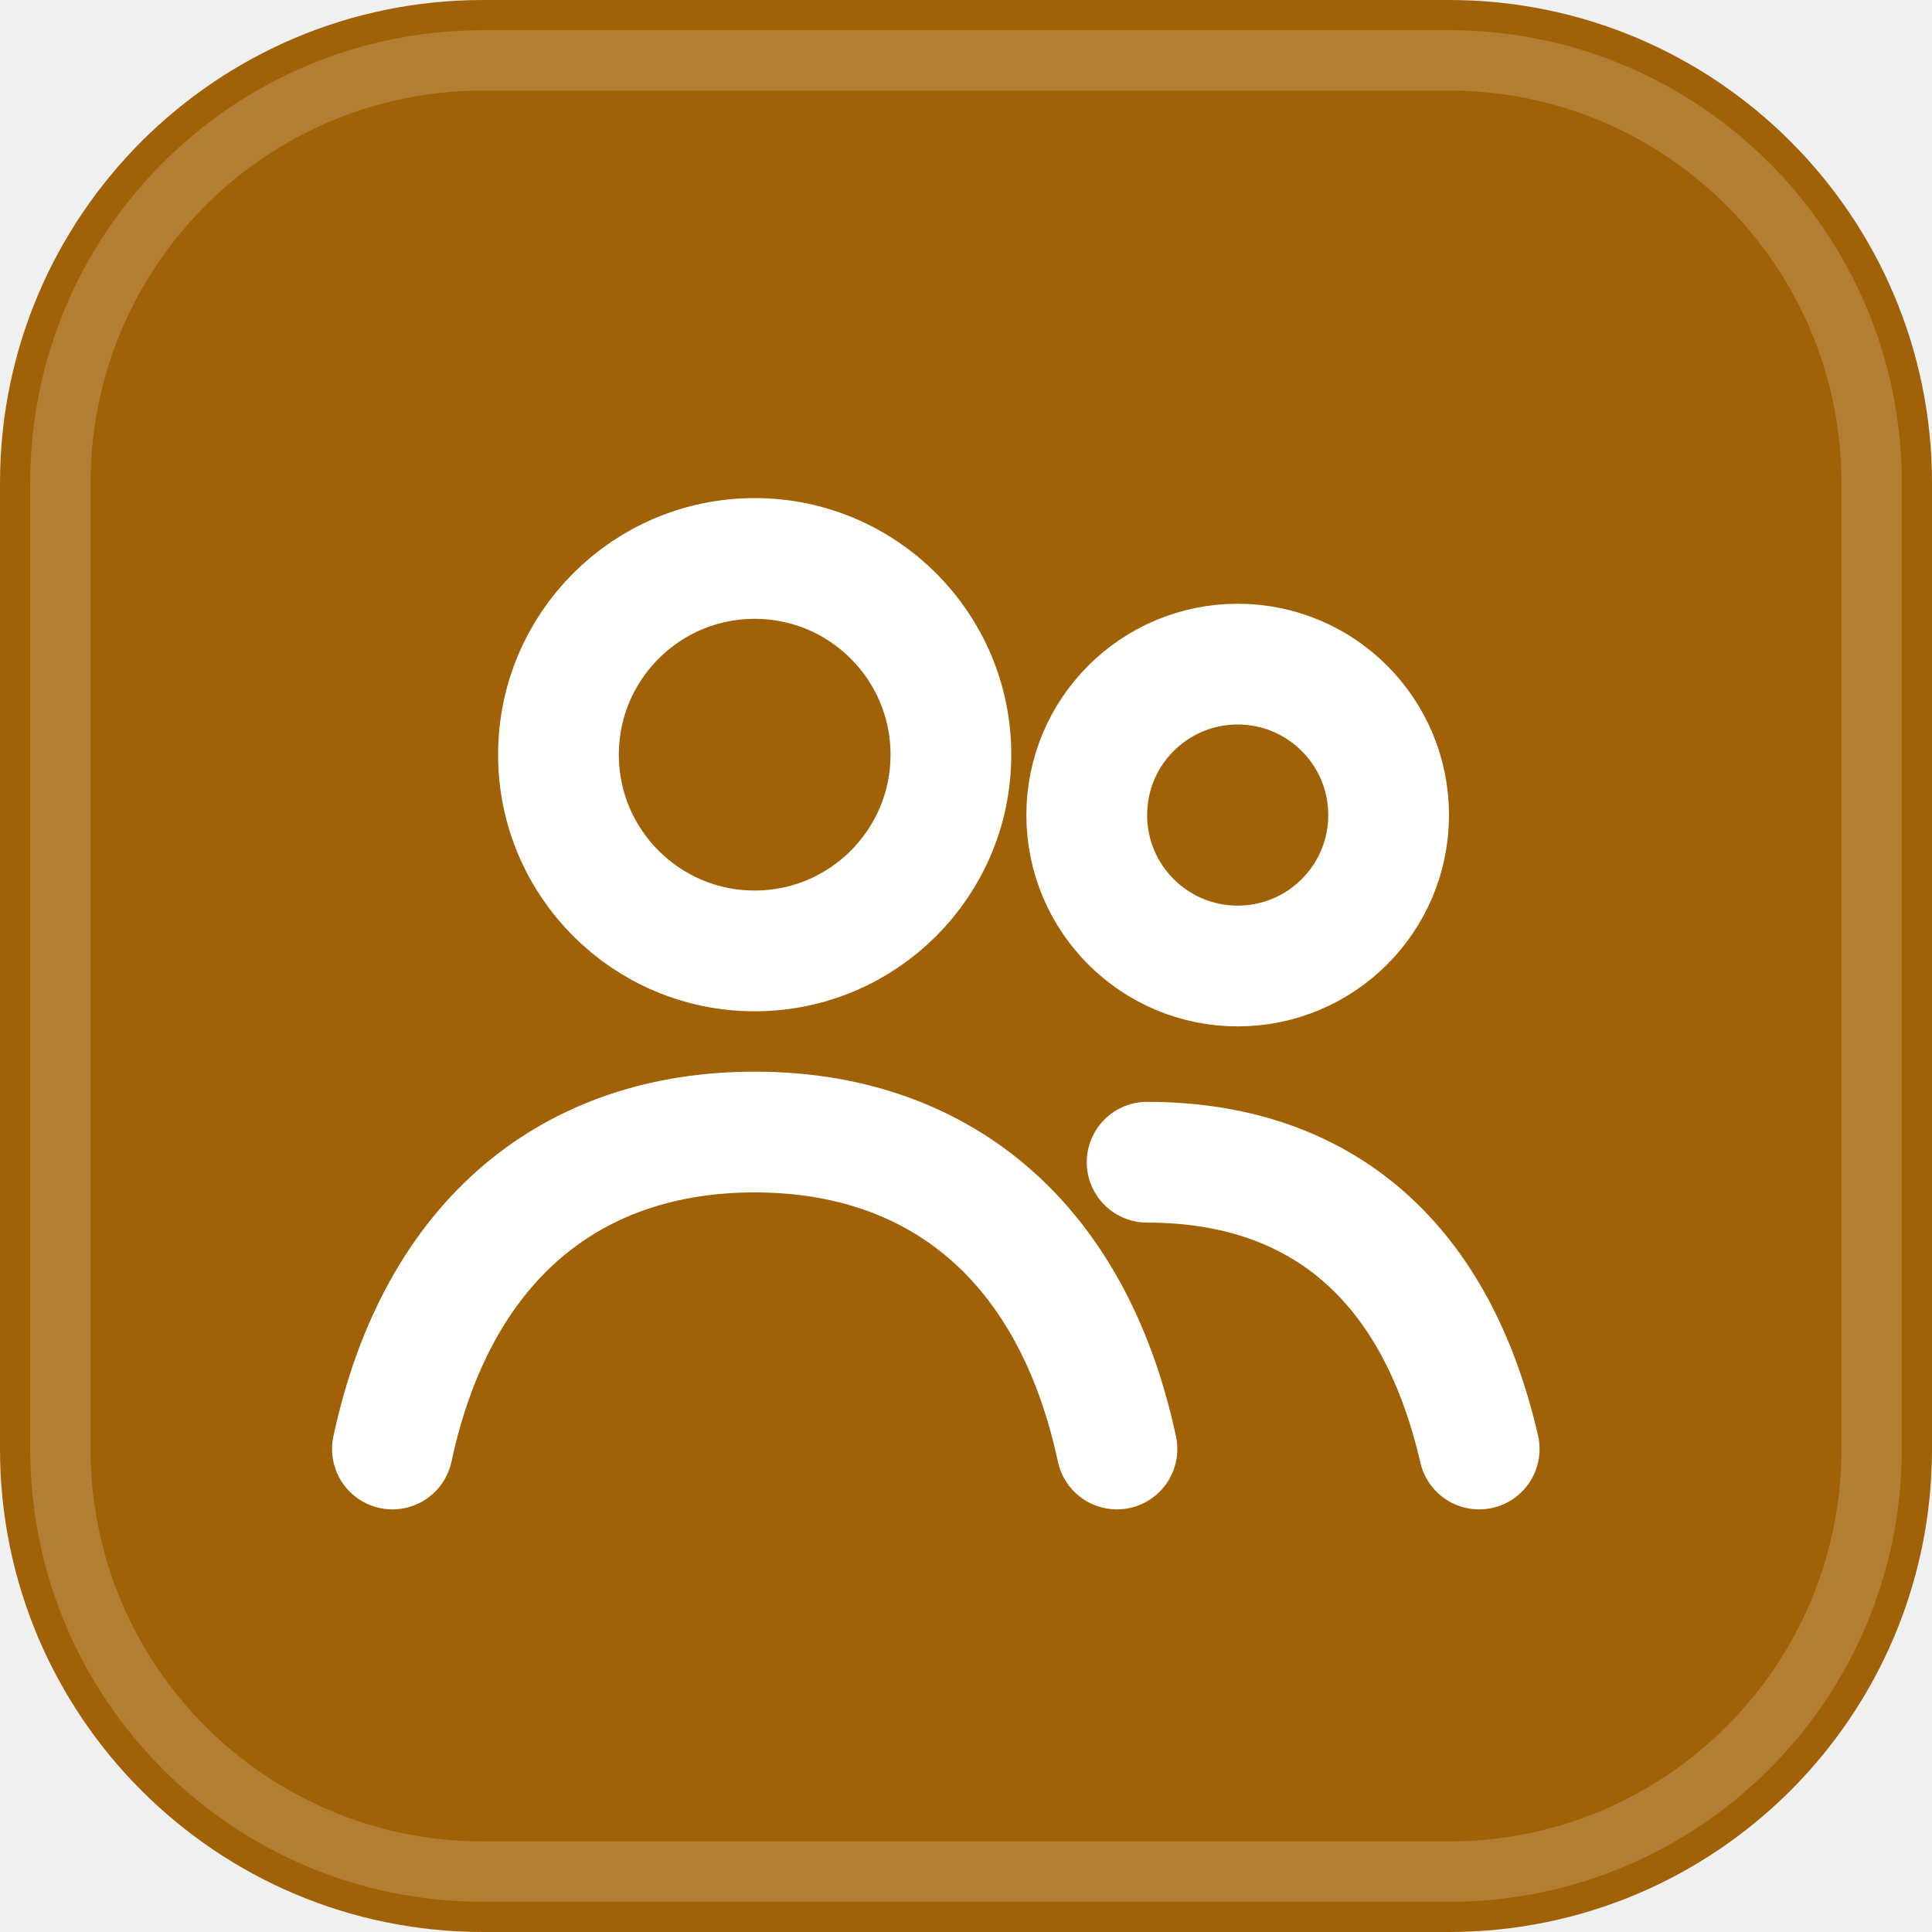
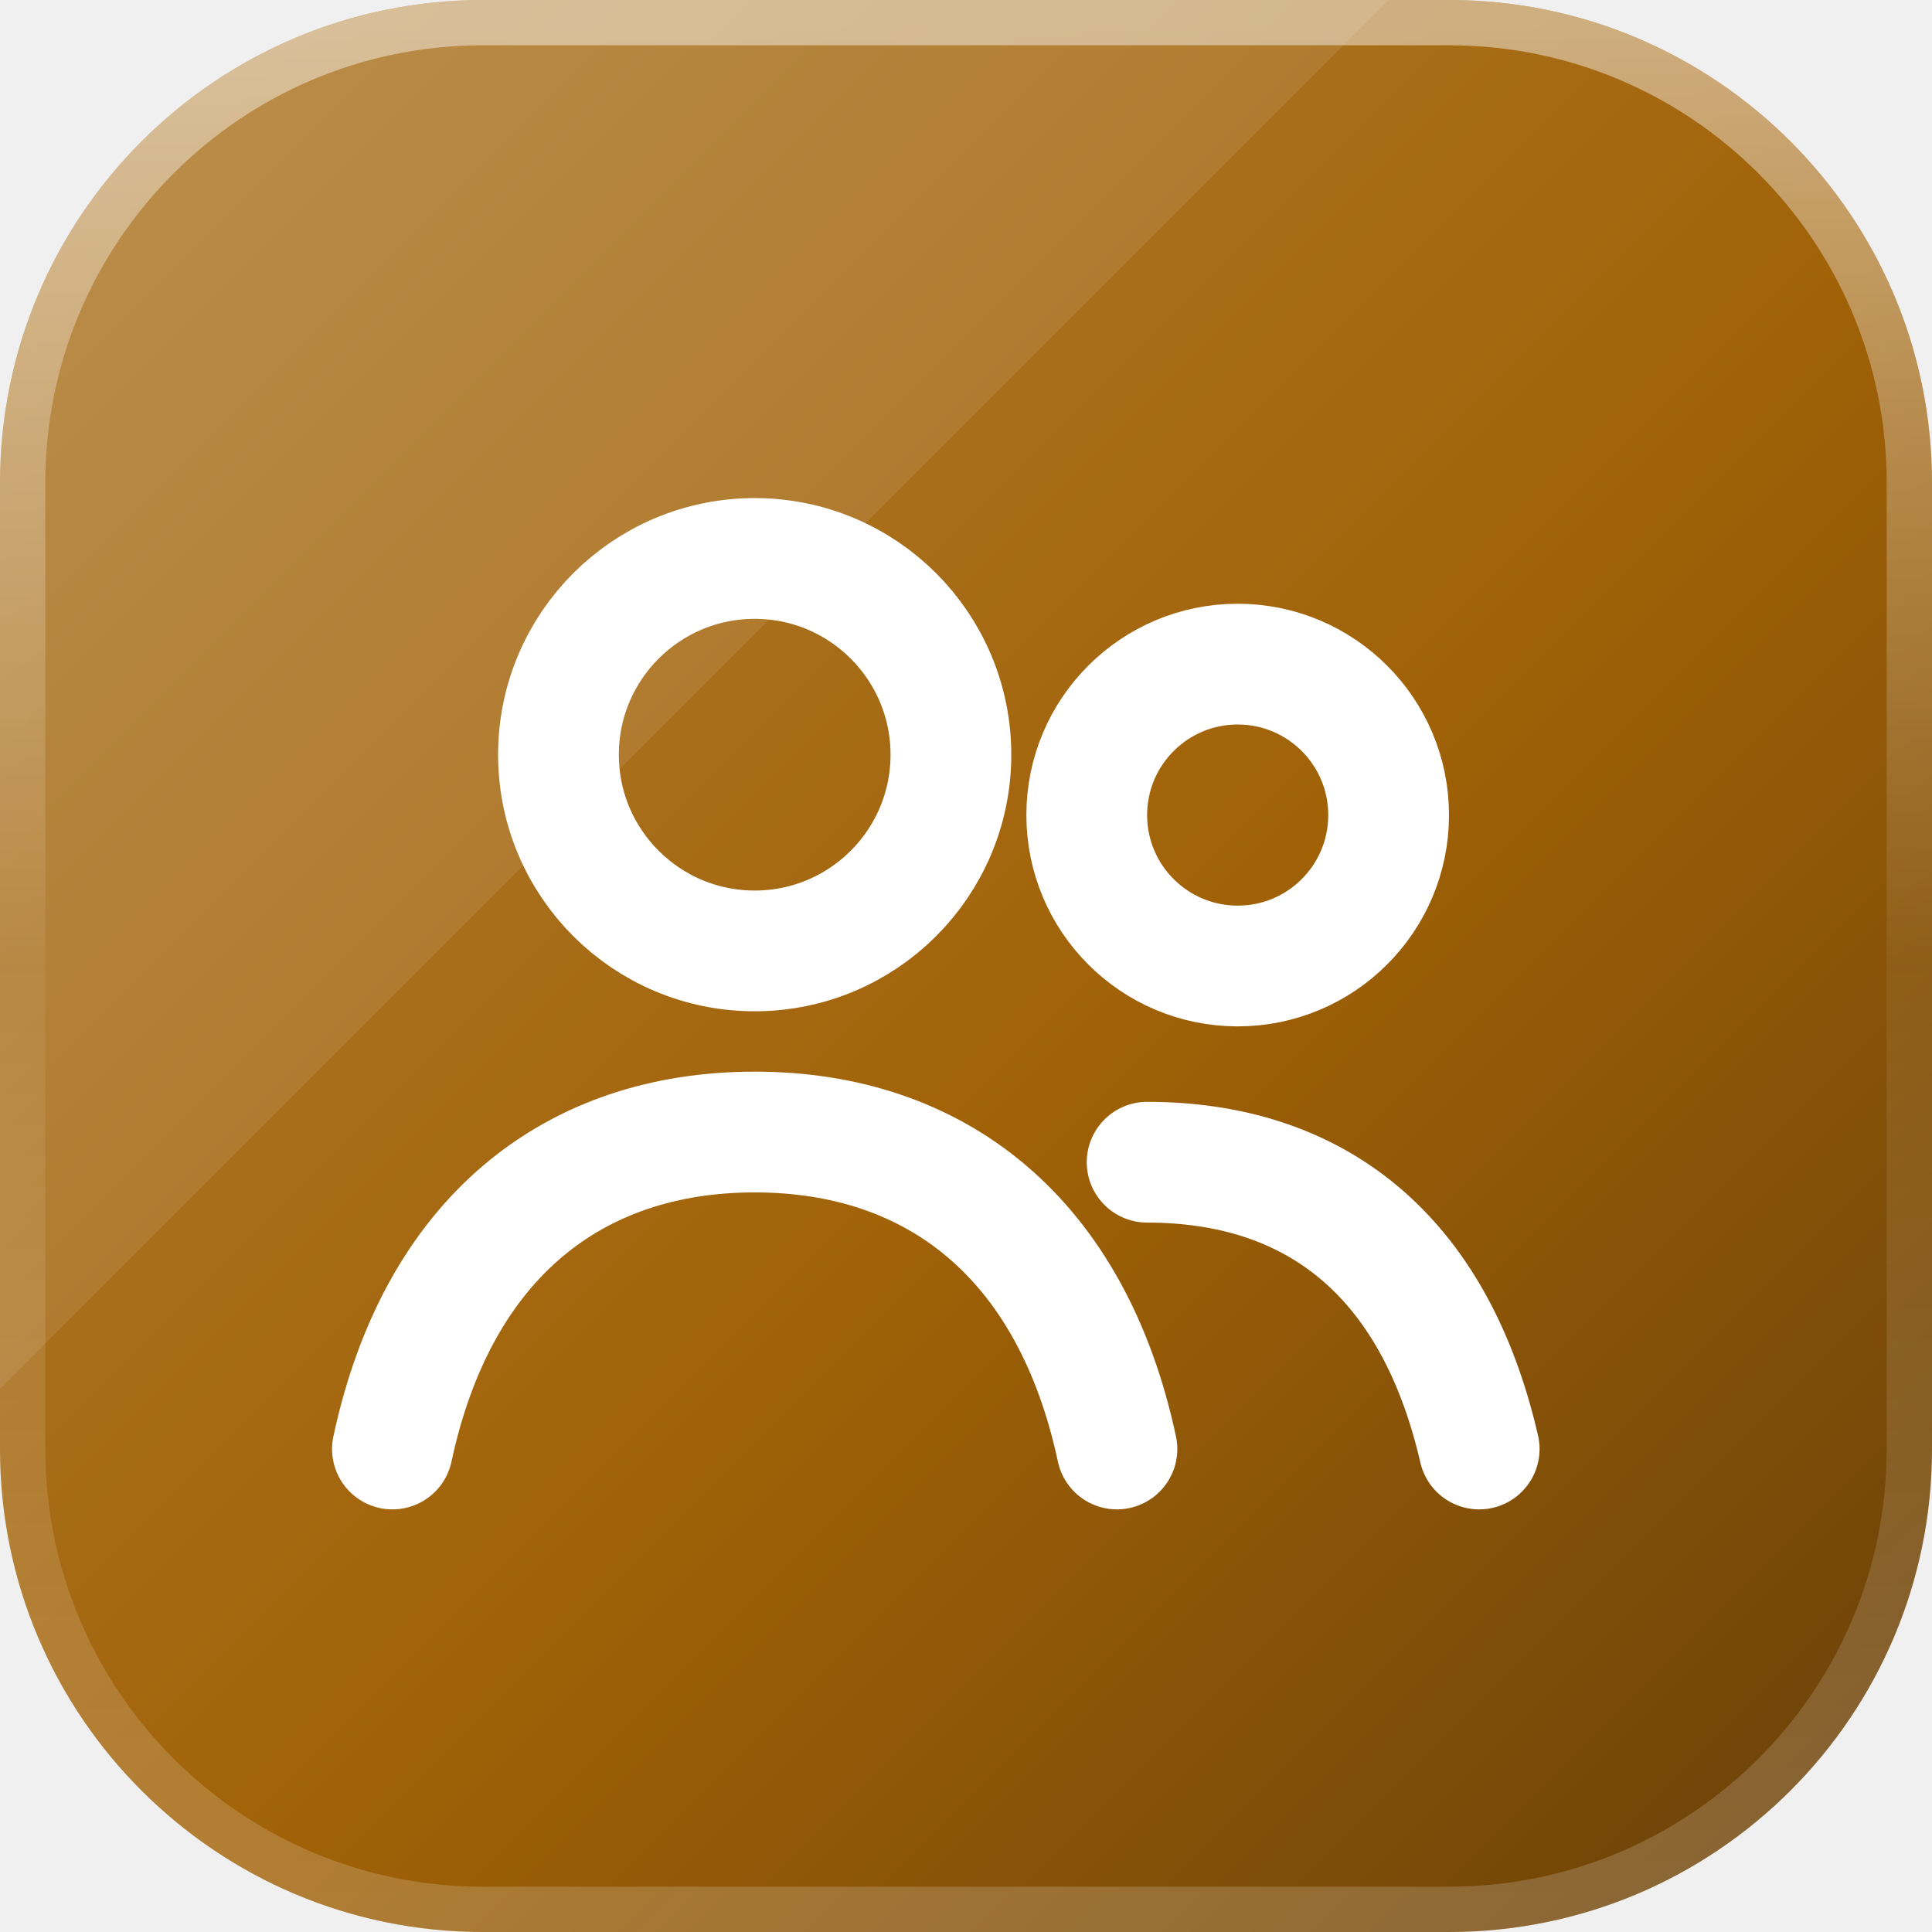
<svg xmlns="http://www.w3.org/2000/svg" viewBox="0 0 64 64" width="64" height="64">
-   <rect width="64" height="64" rx="16" fill="#A16207" />
-   <rect x="2" y="2" width="60" height="60" rx="14" fill="none" stroke="#ffffff" stroke-opacity=".18" stroke-width="2" />
-   <circle fill="none" stroke="#fff" stroke-width="4" stroke-linecap="round" stroke-linejoin="round" cx="25" cy="25" r="6.5" />
-   <circle fill="none" stroke="#fff" stroke-width="4" stroke-linecap="round" stroke-linejoin="round" cx="41" cy="27" r="5" />
-   <path fill="none" stroke="#fff" stroke-width="4" stroke-linecap="round" stroke-linejoin="round" d="M13 48c1.5-7 6-10.5 12-10.5S35.5 41 37 48" />
-   <path fill="none" stroke="#fff" stroke-width="4" stroke-linecap="round" stroke-linejoin="round" d="M38 38.5c5.5 0 9.5 3 11 9.5" />
+   <defs>
+     <linearGradient id="lw-rhworks" x1="0" y1="0" x2="1" y2="1">
+       <stop offset="0" stop-color="#B6853E" />
+       <stop offset=".55" stop-color="#A16207" />
+       <stop offset="1" stop-color="#663F09" />
+     </linearGradient>
+     <linearGradient id="lw-rhworksr" x1="0" y1="0" x2="0" y2="1">
+       <stop offset="0" stop-color="#fff" stop-opacity=".45" />
+       <stop offset=".5" stop-color="#fff" stop-opacity=".06" />
+       <stop offset="1" stop-color="#fff" stop-opacity=".18" />
+     </linearGradient>
+   </defs>
+   <rect width="64" height="64" rx="16" fill="url(#lw-rhworks)" />
+   <path d="M0 16A16 16 0 0 1 16 0h30L0 46z" fill="#fff" opacity=".09" />
+   <rect x=".75" y=".75" width="62.5" height="62.5" rx="15.25" fill="none" stroke="url(#lw-rhworksr)" stroke-width="1.5" />
+   <g filter="none">
+     <circle fill="none" stroke="#fff" stroke-width="4" stroke-linecap="round" stroke-linejoin="round" cx="25" cy="25" r="6.5" />
+     <circle fill="none" stroke="#fff" stroke-width="4" stroke-linecap="round" stroke-linejoin="round" cx="41" cy="27" r="5" />
+     <path fill="none" stroke="#fff" stroke-width="4" stroke-linecap="round" stroke-linejoin="round" d="M13 48c1.5-7 6-10.5 12-10.5S35.5 41 37 48" />
+     <path fill="none" stroke="#fff" stroke-width="4" stroke-linecap="round" stroke-linejoin="round" d="M38 38.5c5.5 0 9.5 3 11 9.5" />
+   </g>
</svg>
